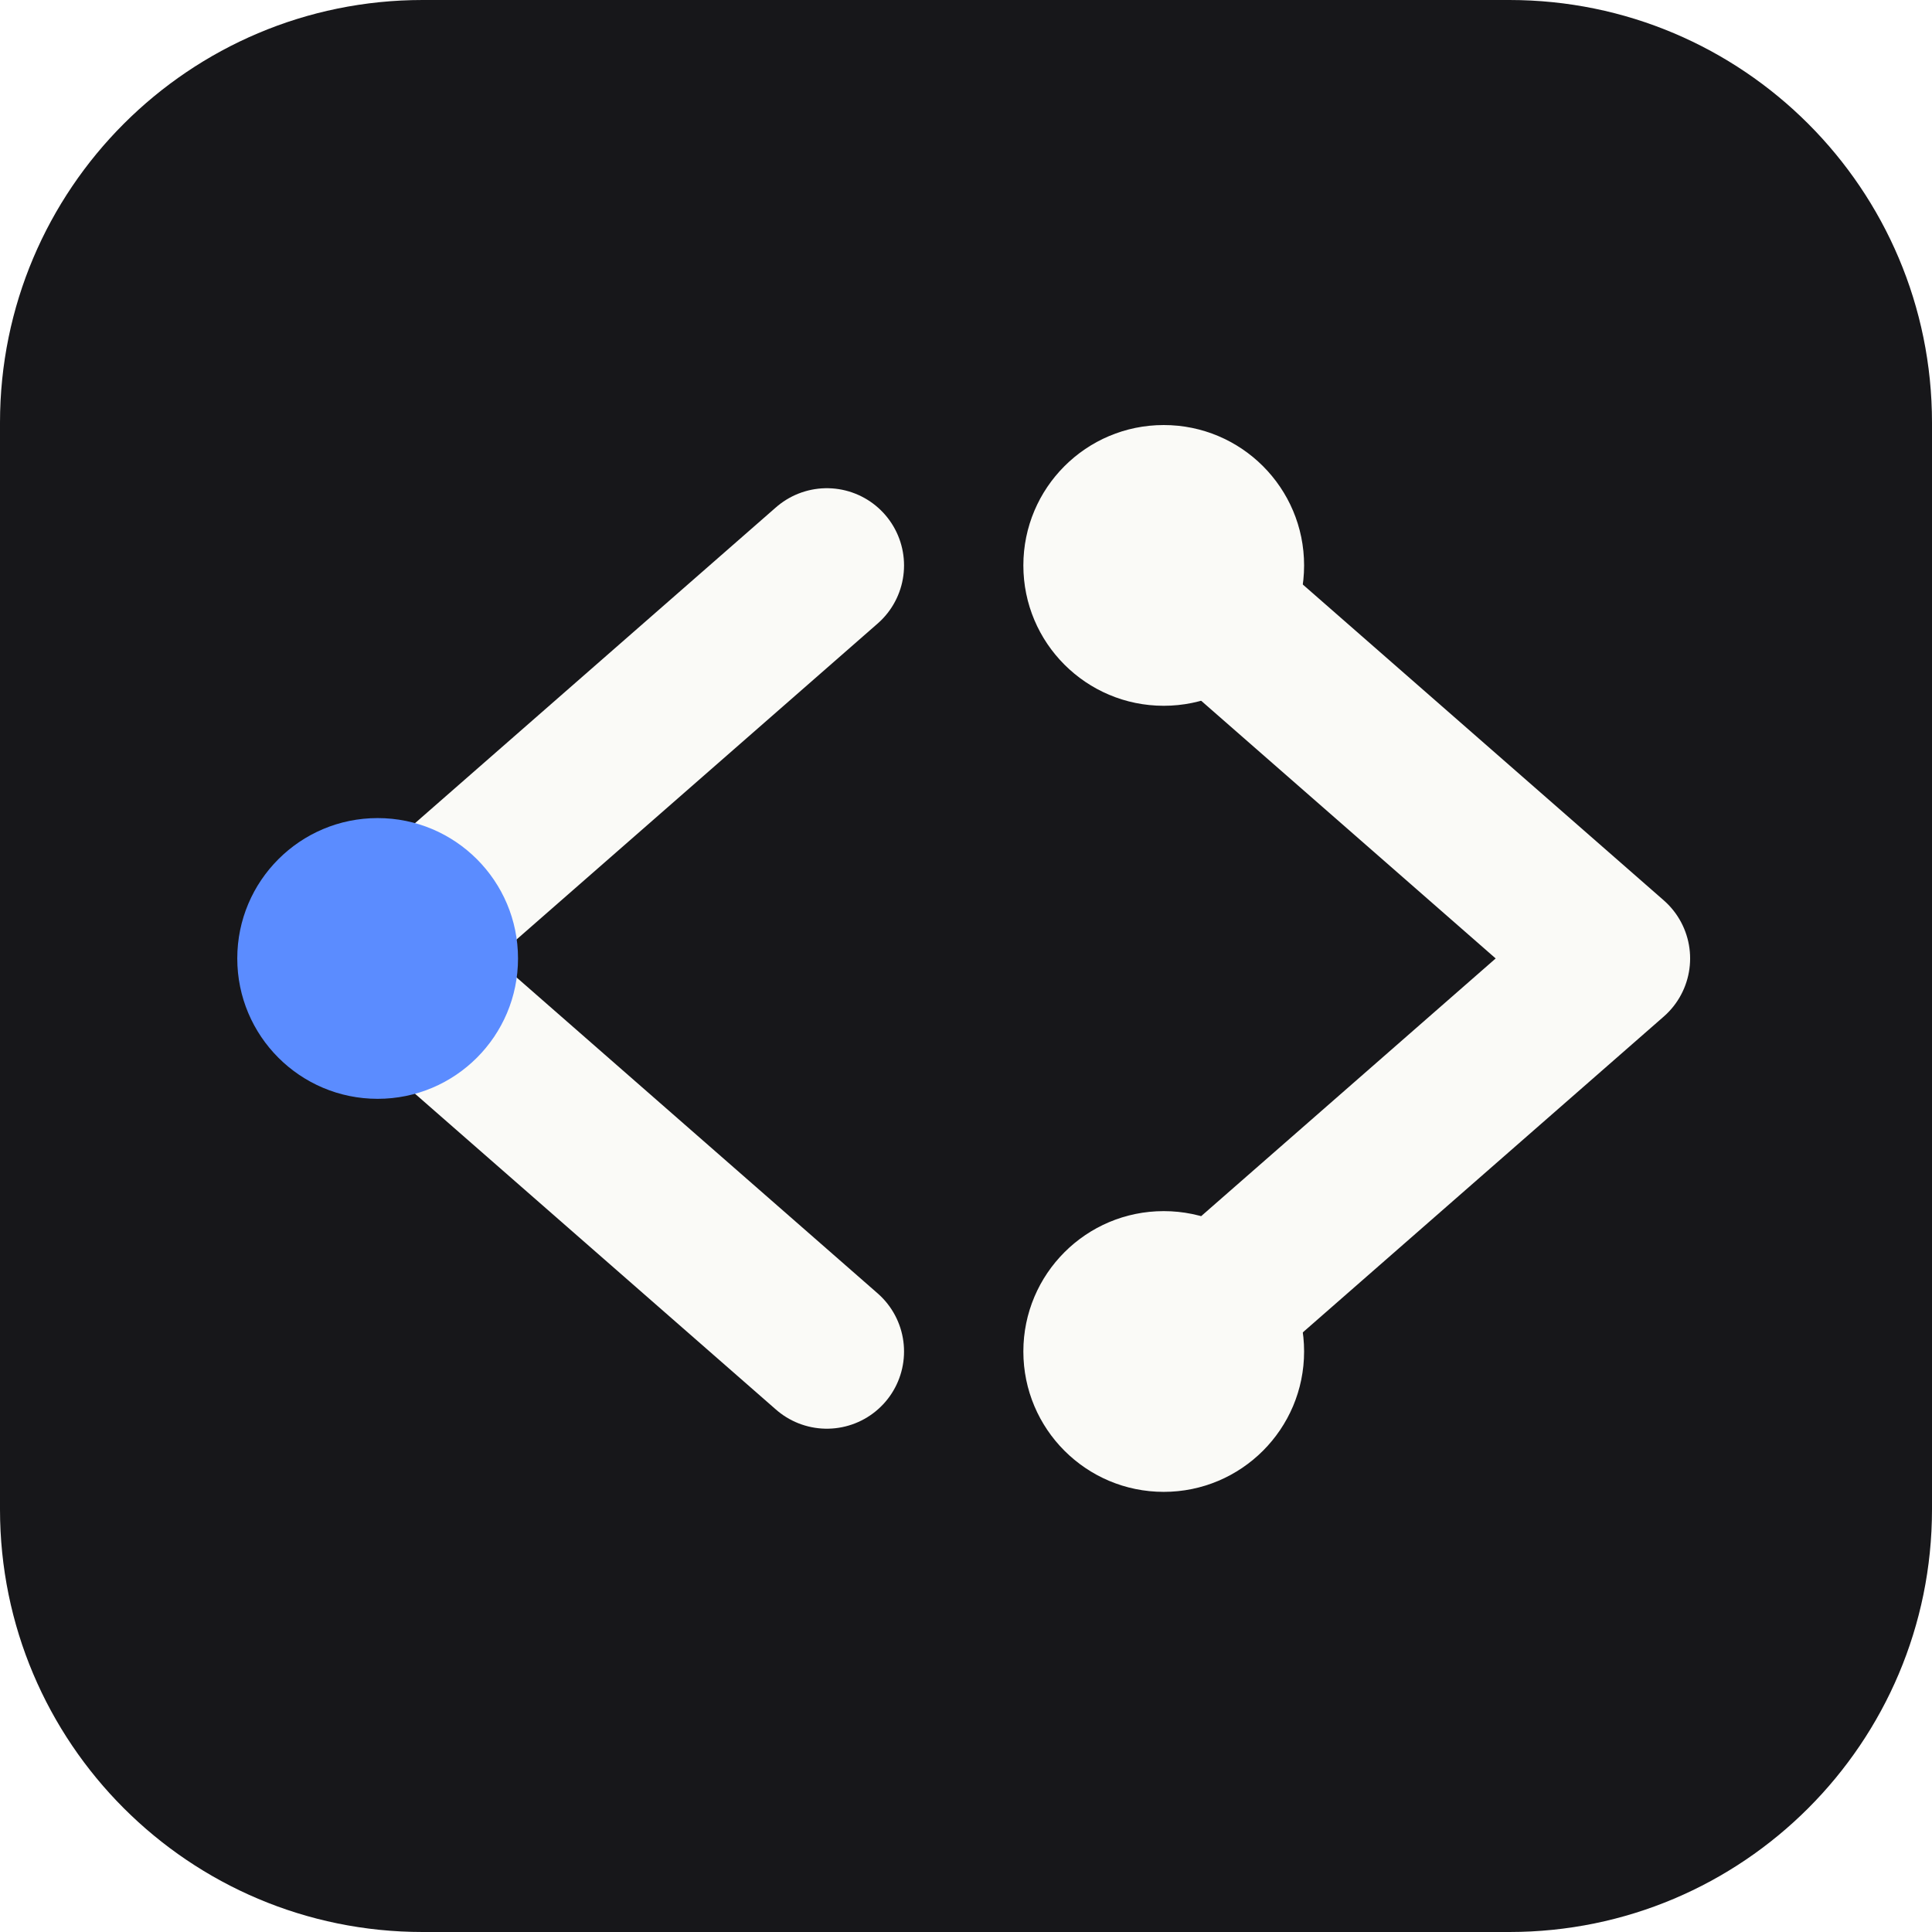
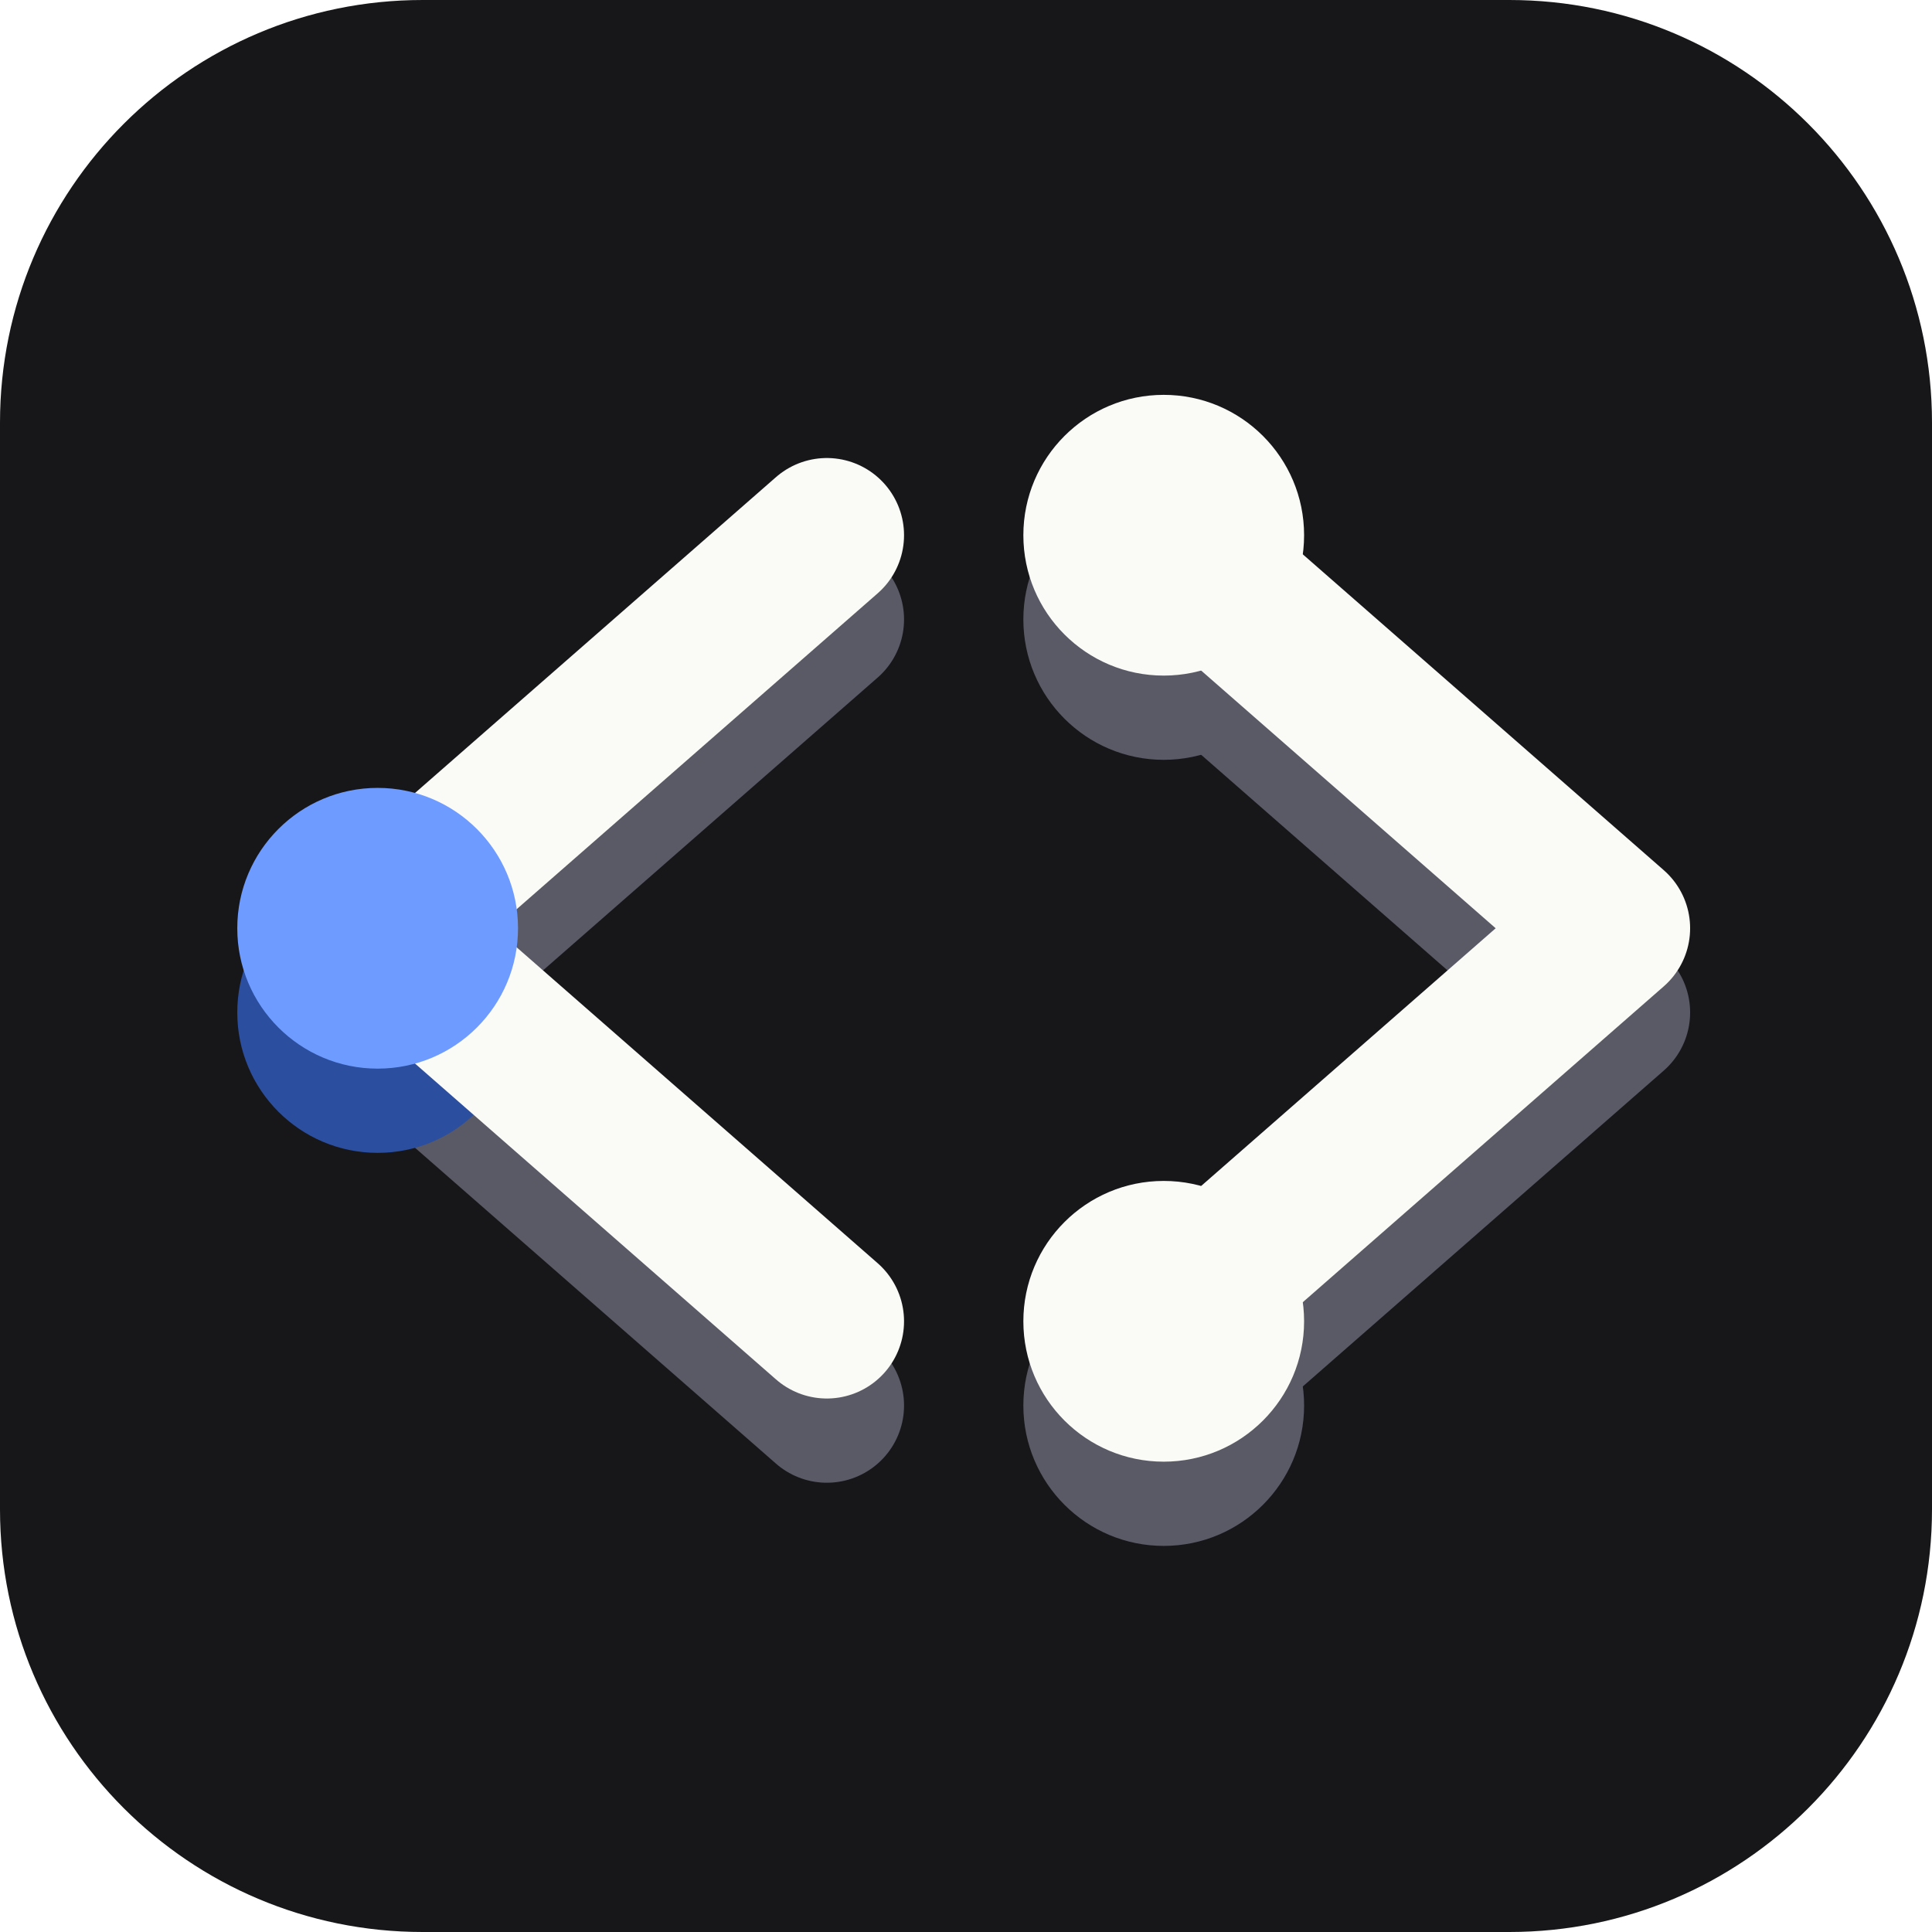
<svg xmlns="http://www.w3.org/2000/svg" viewBox="0 0 128 128" width="128" height="128" role="img" aria-label="Synapse">
  <rect width="128" height="128" rx="28" fill="#17171A" />
-   <g transform="translate(12 17) scale(0.93)">
+   <g transform="translate(12 15) scale(0.93)">
+     <g transform="translate(0 6)">
+       <g fill="none" stroke="#5A5A66" stroke-width="11" stroke-linecap="round" stroke-linejoin="round">
+         <path d="M46 22 L14 50 L46 78" />
+         <path d="M70 22 L102 50 L70 78" />
+       </g>
+       <circle cx="70" cy="22" r="10" fill="#5A5A66" />
+       <circle cx="70" cy="78" r="10" fill="#5A5A66" />
+       <circle cx="14" cy="50" r="10" fill="#2B4E9E" />
+     </g>
    <g fill="none" stroke="#FAFAF7" stroke-width="11" stroke-linecap="round" stroke-linejoin="round">
      <path d="M46 22 L14 50 L46 78" />
      <path d="M70 22 L102 50 L70 78" />
    </g>
    <circle cx="70" cy="22" r="10" fill="#FAFAF7" />
    <circle cx="70" cy="78" r="10" fill="#FAFAF7" />
-     <circle cx="14" cy="50" r="10" fill="#5B8CFF" />
+     <circle cx="14" cy="50" r="10" fill="#6E9BFF" />
  </g>
</svg>
